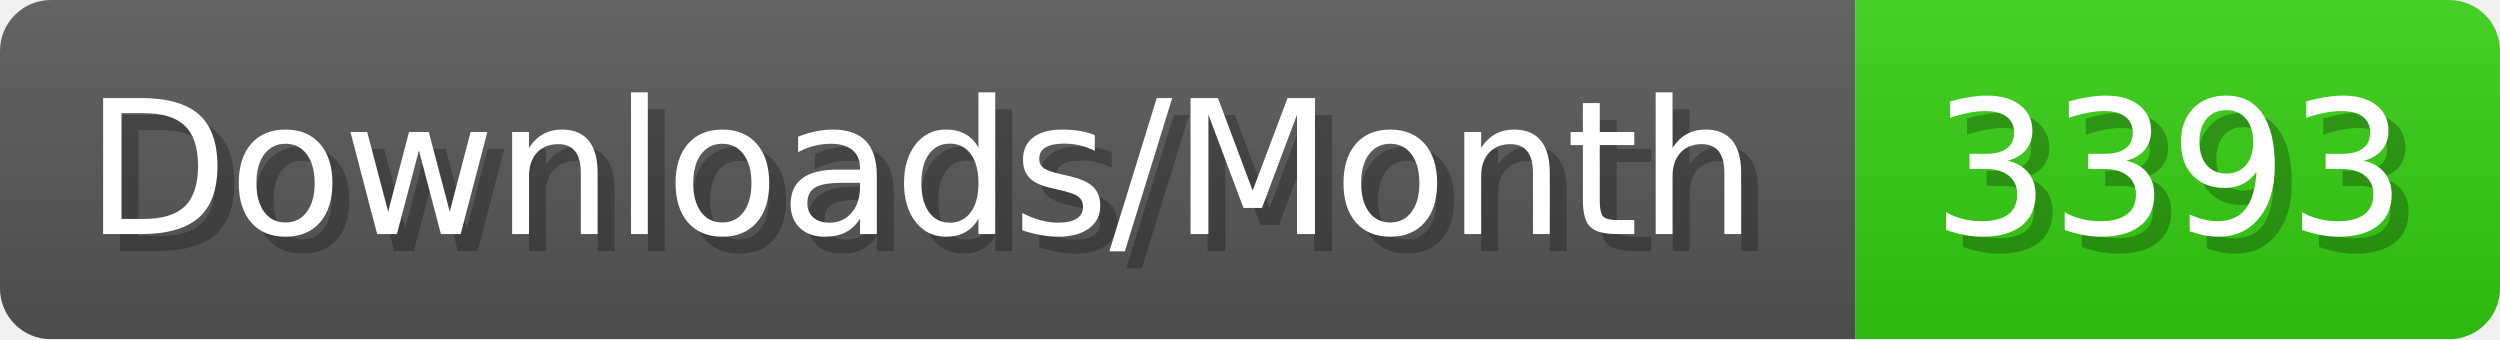
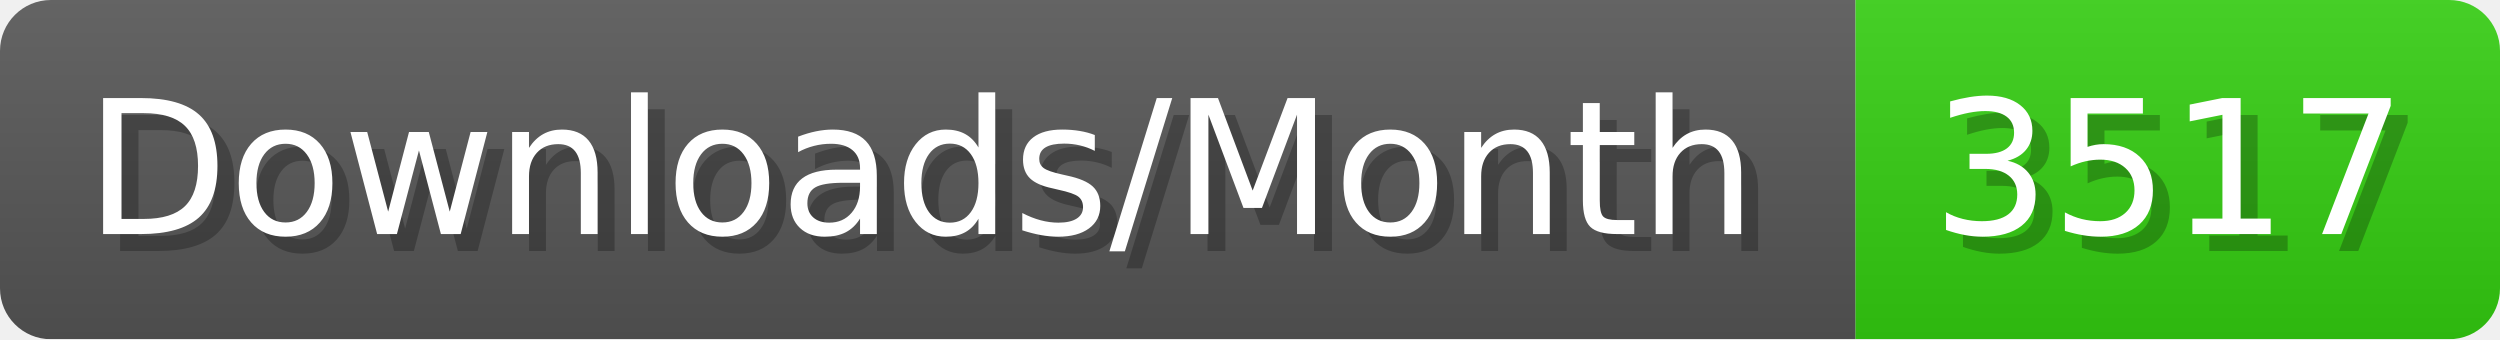
- <svg xmlns="http://www.w3.org/2000/svg" width="147.4" height="20" viewBox="0 0 1474 200" role="img" aria-label="Downloads/Month: 3393">
+ <svg xmlns="http://www.w3.org/2000/svg" width="147.4" height="20" viewBox="0 0 1474 200" role="img" aria-label="Downloads/Month: 3517">
  <linearGradient id="YlXUI" x2="0" y2="100%">
    <stop offset="0" stop-opacity=".1" stop-color="#EEE" />
    <stop offset="1" stop-opacity=".1" />
  </linearGradient>
  <mask id="JHhop">
    <rect width="1474" height="200" rx="30" fill="#FFF" />
  </mask>
  <g mask="url(#JHhop)">
    <rect width="1094" height="200" fill="#555" />
    <rect width="380" height="200" fill="#3C1" x="1094" />
    <rect width="1474" height="200" fill="url(#YlXUI)" />
  </g>
  <g aria-hidden="true" fill="#fff" text-anchor="start" font-family="Verdana,DejaVu Sans,sans-serif" font-size="110">
    <text x="60" y="148" textLength="994" fill="#000" opacity="0.25">Downloads/Month</text>
    <text x="50" y="138" textLength="994">Downloads/Month</text>
-     <text x="1149" y="148" textLength="280" fill="#000" opacity="0.25">3393</text>
-     <text x="1139" y="138" textLength="280">3393</text>
+     <text x="1149" y="148" textLength="280" fill="#000" opacity="0.25">3517</text>
+     <text x="1139" y="138" textLength="280">3517</text>
  </g>
</svg>
